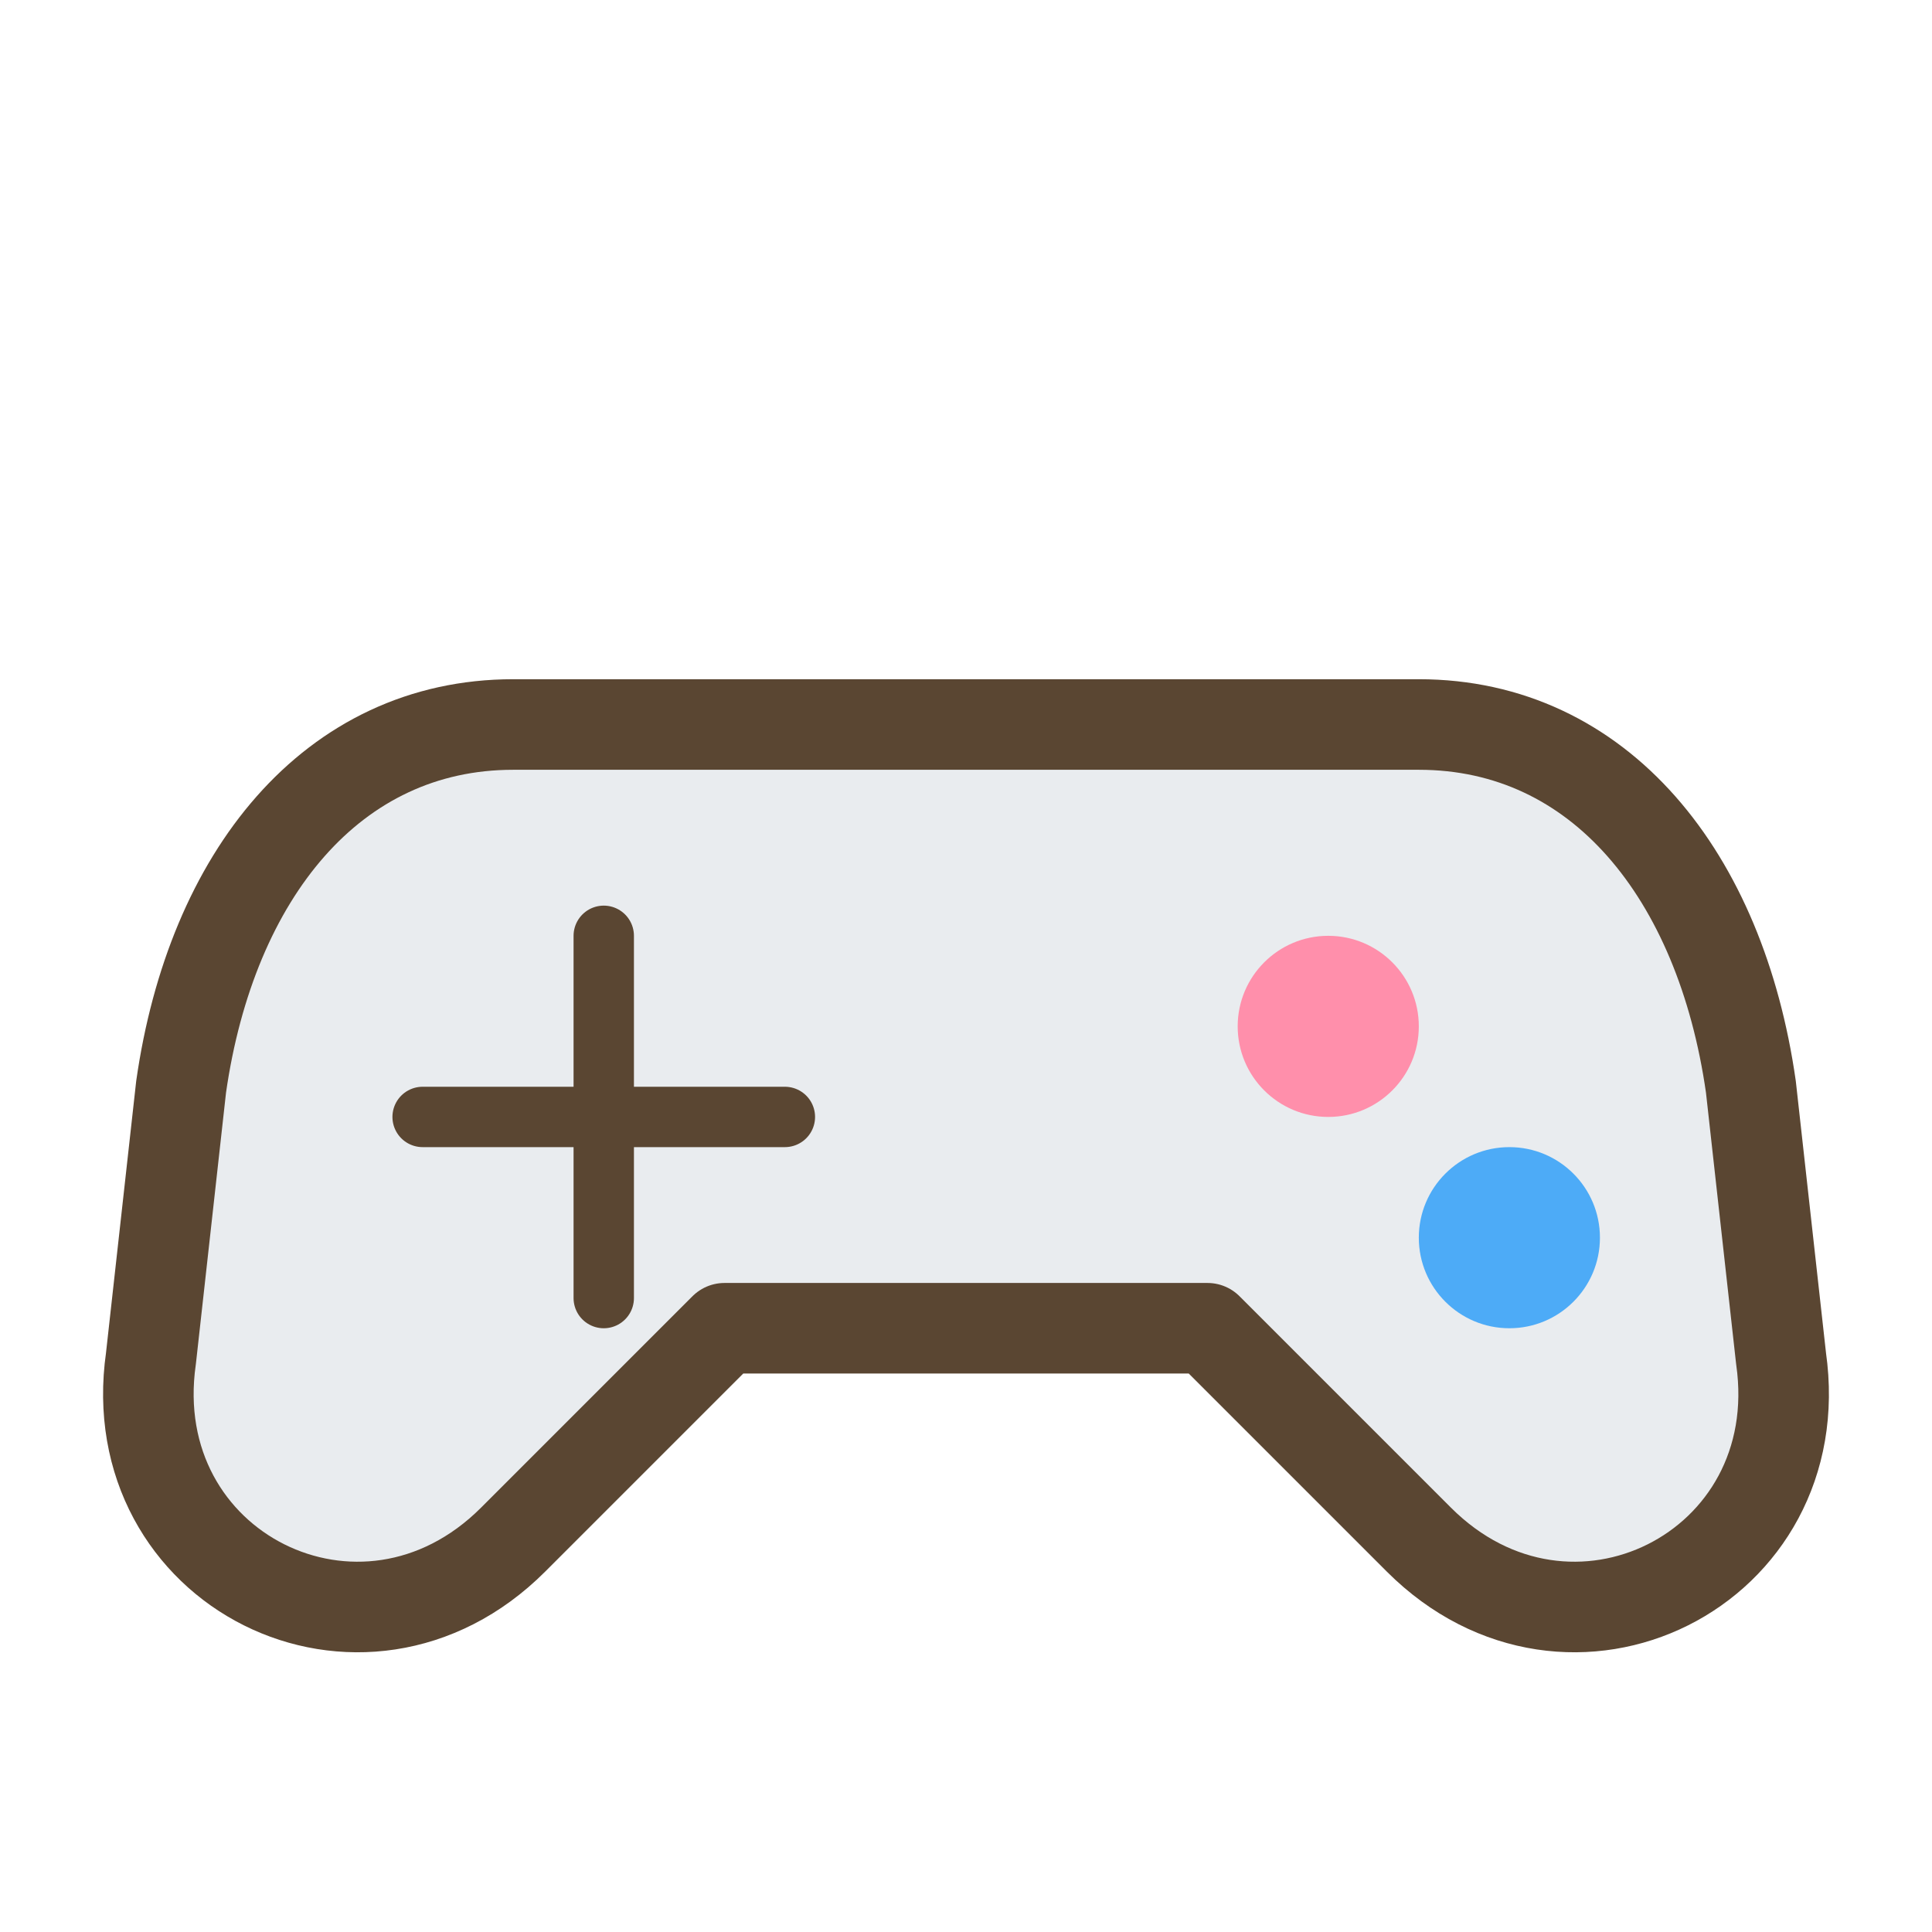
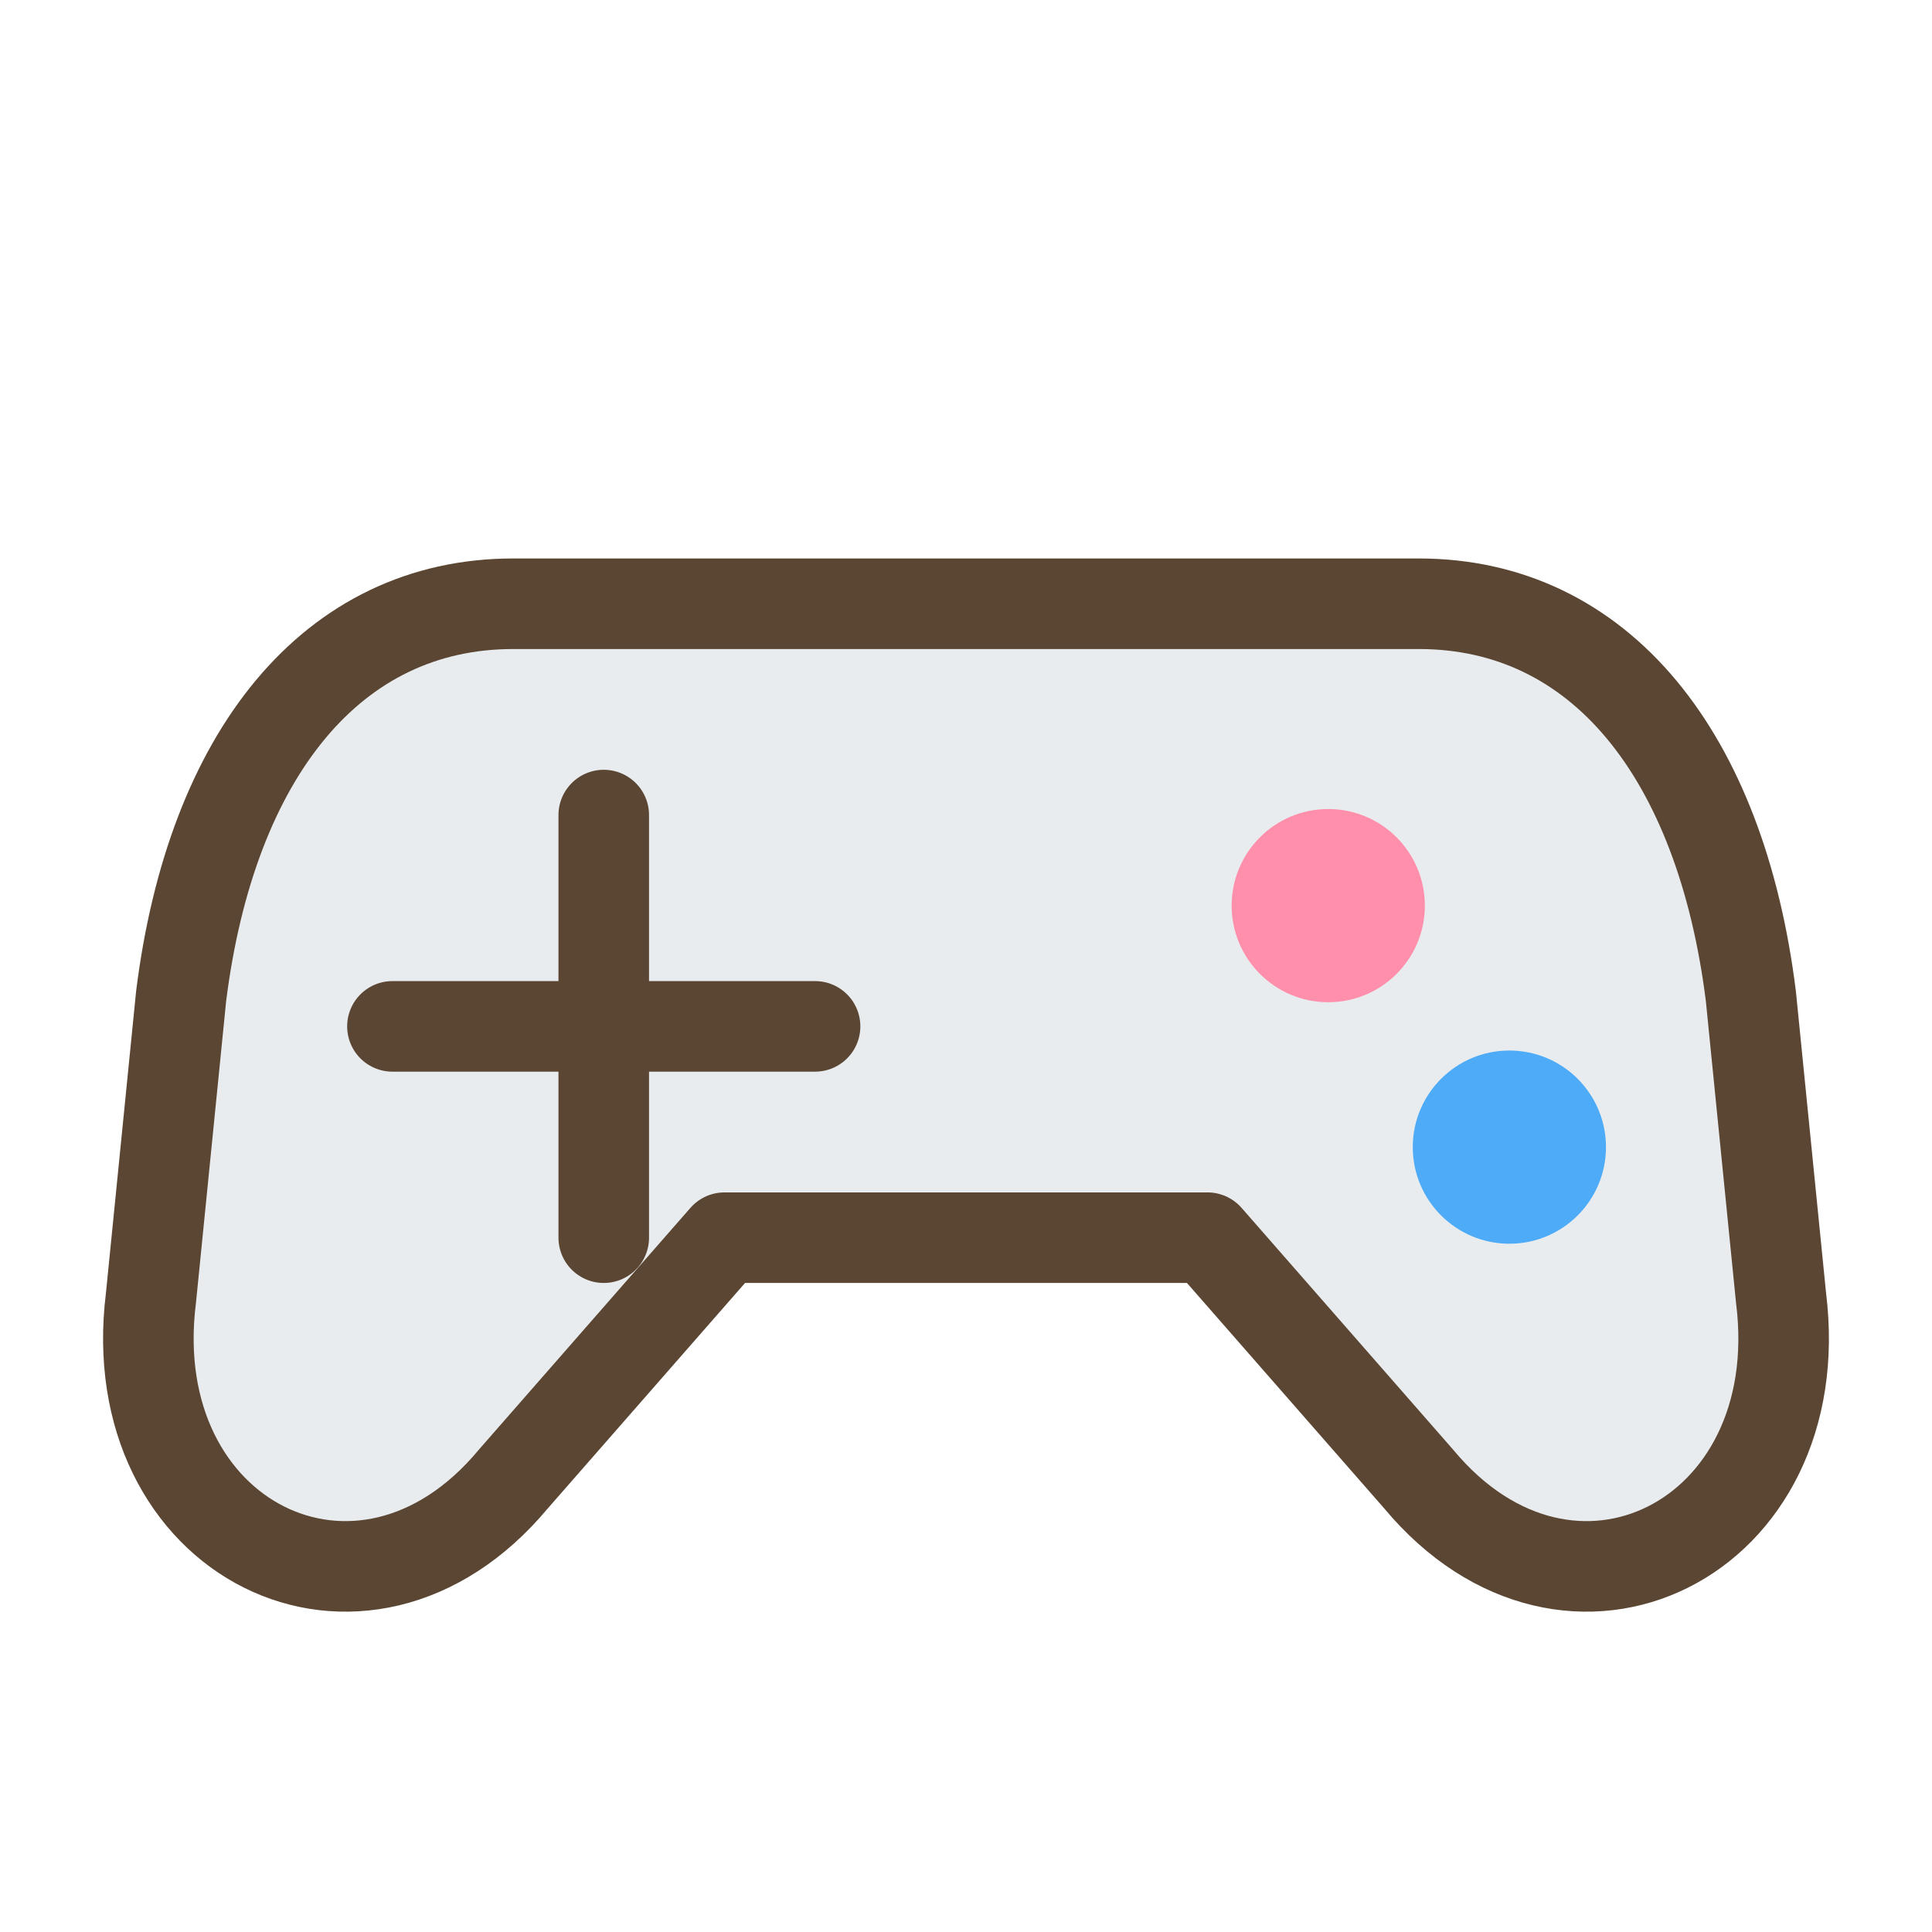
<svg xmlns="http://www.w3.org/2000/svg" viewBox="0 0 64 64" role="img" aria-label="あそぶ">
-   <path d="M17 24h30c6 0 10 5 11 12l1 9c1 7-7 11-12 6l-7-7H24l-7 7C12 56 4 52 5 45l1-9c1-7 5-12 11-12Z" fill="#e9ecef" stroke="#5a4632" stroke-width="3" stroke-linejoin="round" />
-   <path d="M20 31v12M14 37h12" stroke="#5a4632" stroke-width="2" stroke-linecap="round" />
-   <circle cx="44" cy="34" r="3" fill="#ff8fab" />
-   <circle cx="50" cy="41" r="3" fill="#4dabf7" />
+   <path d="M17 20h30c6 0 10 5 11 13l1 10c1 8-7 12-12 6l-7-8H24l-7 8C12 55 4 51 5 43l1-10c1-8 5-13 11-13Z" fill="#e9ecef" stroke="#5a4632" stroke-width="3" stroke-linejoin="round" />
+   <path d="M20 27v14M13 34h14" stroke="#5a4632" stroke-width="3" stroke-linecap="round" />
+   <circle cx="44" cy="30" r="3.2" fill="#ff8fab" />
+   <circle cx="50" cy="38" r="3.2" fill="#4dabf7" />
</svg>
